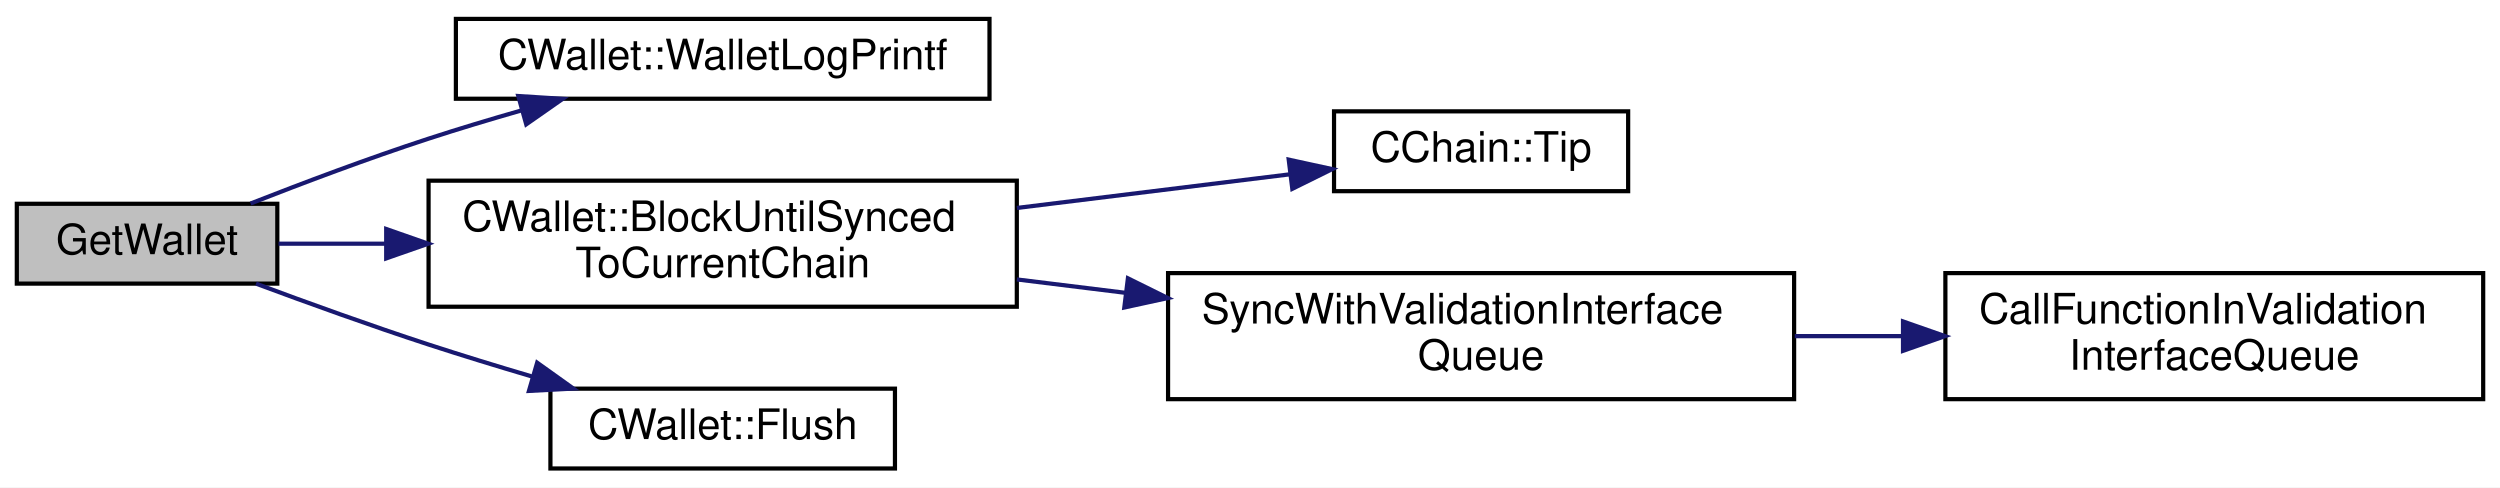
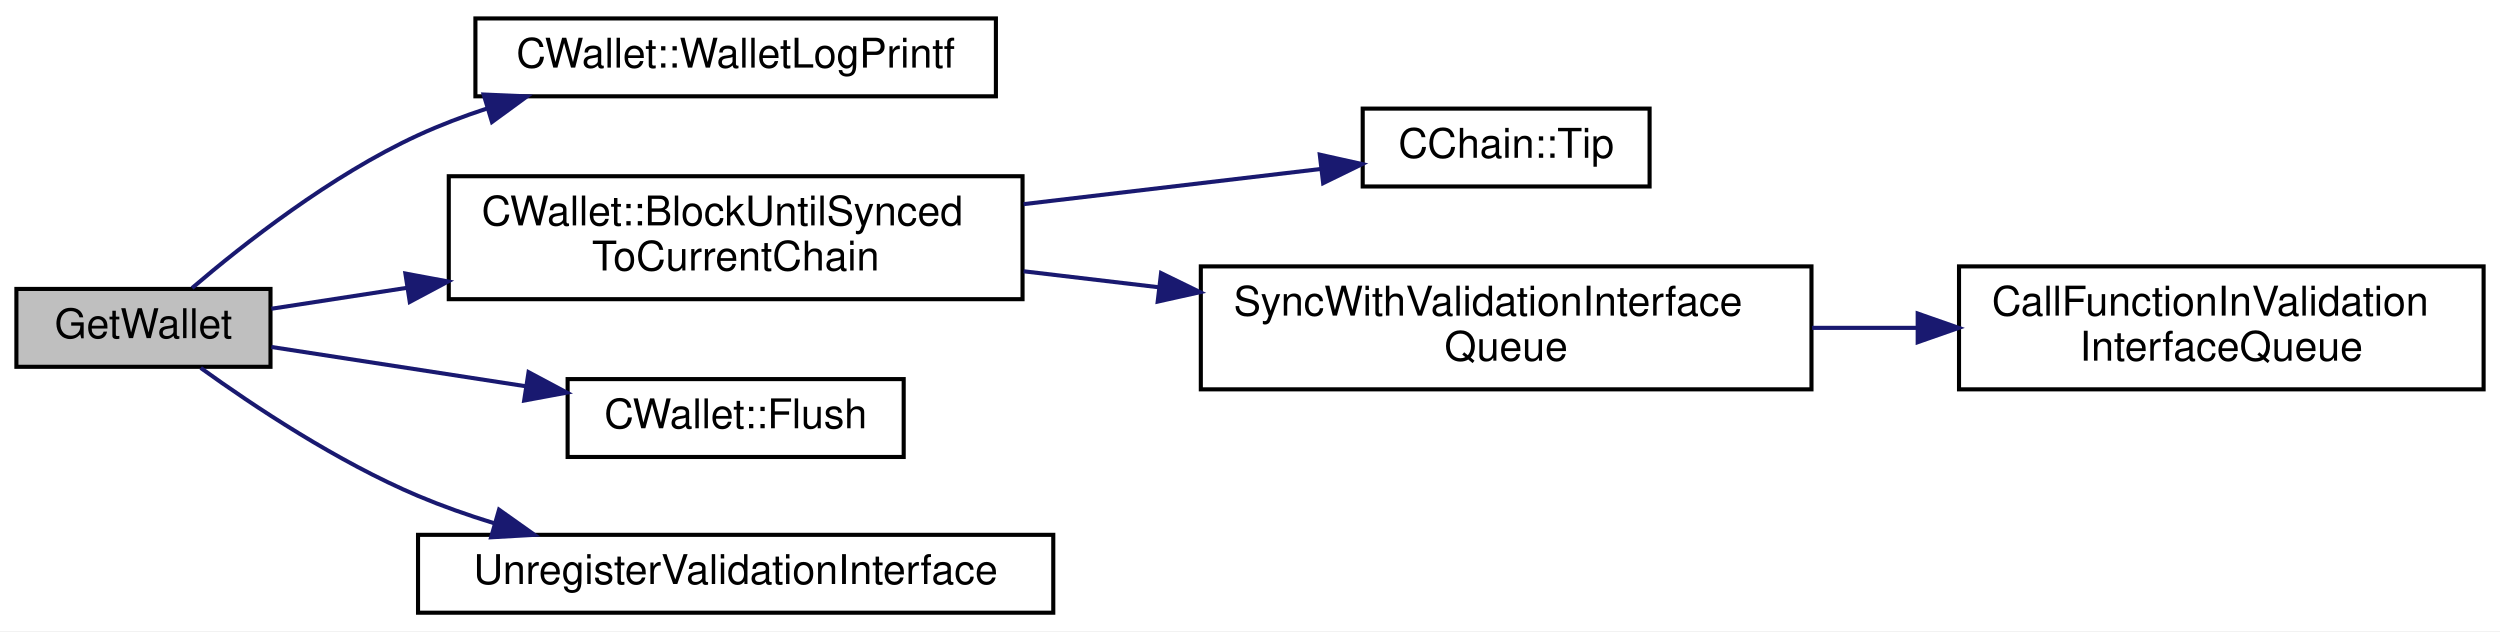
- <svg xmlns="http://www.w3.org/2000/svg" xmlns:xlink="http://www.w3.org/1999/xlink" width="595pt" height="116pt" viewBox="0.00 0.00 595.00 116.00">
-   <g id="graph0" class="graph" transform="scale(1 1) rotate(0) translate(4 112)">
-     <polygon fill="white" stroke="none" points="-4,4 -4,-112 591,-112 591,4 -4,4" />
+ <svg xmlns="http://www.w3.org/2000/svg" xmlns:xlink="http://www.w3.org/1999/xlink" width="610pt" height="154pt" viewBox="0.00 0.00 610.00 154.00">
+   <g id="graph0" class="graph" transform="scale(1 1) rotate(0) translate(4 150)">
+     <polygon fill="white" stroke="none" points="-4,4 -4,-150 606,-150 606,4 -4,4" />
    <g id="node1" class="node">
-       <polygon fill="#bfbfbf" stroke="black" points="0,-44.5 0,-63.5 62,-63.5 62,-44.5 0,-44.5" />
-       <text text-anchor="middle" x="31" y="-51.5" font-family="Helvetica,sans-Serif" font-size="10.00">GetWallet</text>
+       <polygon fill="#bfbfbf" stroke="black" points="0,-60.5 0,-79.5 62,-79.5 62,-60.5 0,-60.5" />
+       <text text-anchor="middle" x="31" y="-67.5" font-family="Helvetica,sans-Serif" font-size="10.00">GetWallet</text>
    </g>
    <g id="node2" class="node">
      <g id="a_node2">
        <a xlink:href="class_c_wallet.html#aeba3694fe7d6e81318d77191f75bdb19" target="_top" xlink:title="Prepends the wallet name in logging output to ease debugging in multi-wallet use cases. ">
-           <polygon fill="white" stroke="black" points="104.5,-88.5 104.5,-107.5 231.5,-107.5 231.5,-88.5 104.5,-88.5" />
-           <text text-anchor="middle" x="168" y="-95.5" font-family="Helvetica,sans-Serif" font-size="10.00">CWallet::WalletLogPrintf</text>
+           <polygon fill="white" stroke="black" points="112,-126.5 112,-145.5 239,-145.5 239,-126.5 112,-126.5" />
+           <text text-anchor="middle" x="175.5" y="-133.5" font-family="Helvetica,sans-Serif" font-size="10.00">CWallet::WalletLogPrintf</text>
        </a>
      </g>
    </g>
    <g id="edge1" class="edge">
-       <path fill="none" stroke="midnightblue" d="M55.638,-63.567C68.133,-68.468 83.789,-74.363 98,-79 105.145,-81.332 112.767,-83.622 120.24,-85.761" />
-       <polygon fill="midnightblue" stroke="midnightblue" points="119.353,-89.147 129.927,-88.476 121.242,-82.407 119.353,-89.147" />
+       <path fill="none" stroke="midnightblue" d="M42.87,-79.724C55.333,-90.377 76.786,-107.242 98,-117 103.336,-119.455 109.034,-121.62 114.821,-123.525" />
+       <polygon fill="midnightblue" stroke="midnightblue" points="114.013,-126.937 124.598,-126.488 116.043,-120.238 114.013,-126.937" />
    </g>
    <g id="node3" class="node">
      <g id="a_node3">
        <a xlink:href="group__map_wallet.html#gaf766f26b1180b375f02a622dda88a246" target="_top" xlink:title="Blocks until the wallet state is up-to-date to /at least/ the current chain at the time this function...">
-           <polygon fill="white" stroke="black" points="98,-39 98,-69 238,-69 238,-39 98,-39" />
-           <text text-anchor="start" x="106" y="-57" font-family="Helvetica,sans-Serif" font-size="10.00">CWallet::BlockUntilSynced</text>
-           <text text-anchor="middle" x="168" y="-46" font-family="Helvetica,sans-Serif" font-size="10.00">ToCurrentChain</text>
+           <polygon fill="white" stroke="black" points="105.5,-77 105.5,-107 245.5,-107 245.5,-77 105.5,-77" />
+           <text text-anchor="start" x="113.5" y="-95" font-family="Helvetica,sans-Serif" font-size="10.00">CWallet::BlockUntilSynced</text>
+           <text text-anchor="middle" x="175.5" y="-84" font-family="Helvetica,sans-Serif" font-size="10.00">ToCurrentChain</text>
        </a>
      </g>
    </g>
    <g id="edge2" class="edge">
-       <path fill="none" stroke="midnightblue" d="M62.297,-54C70.035,-54 78.721,-54 87.695,-54" />
-       <polygon fill="midnightblue" stroke="midnightblue" points="87.914,-57.5 97.914,-54 87.914,-50.5 87.914,-57.5" />
+       <path fill="none" stroke="midnightblue" d="M62.221,-74.666C72.114,-76.193 83.608,-77.968 95.392,-79.787" />
+       <polygon fill="midnightblue" stroke="midnightblue" points="94.914,-83.254 105.331,-81.321 95.982,-76.336 94.914,-83.254" />
    </g>
    <g id="node7" class="node">
      <g id="a_node7">
        <a xlink:href="group__map_wallet.html#ga1933d34612a6a438d6c45bad608ce87c" target="_top" xlink:title="Flush wallet (bitdb flush) ">
-           <polygon fill="white" stroke="black" points="127,-0.5 127,-19.5 209,-19.5 209,-0.5 127,-0.5" />
-           <text text-anchor="middle" x="168" y="-7.5" font-family="Helvetica,sans-Serif" font-size="10.00">CWallet::Flush</text>
+           <polygon fill="white" stroke="black" points="134.5,-38.5 134.5,-57.5 216.5,-57.5 216.5,-38.5 134.5,-38.5" />
+           <text text-anchor="middle" x="175.5" y="-45.5" font-family="Helvetica,sans-Serif" font-size="10.00">CWallet::Flush</text>
        </a>
      </g>
    </g>
    <g id="edge6" class="edge">
-       <path fill="none" stroke="midnightblue" d="M56.936,-44.488C69.232,-39.911 84.323,-34.464 98,-30 105.924,-27.414 114.413,-24.815 122.631,-22.387" />
-       <polygon fill="midnightblue" stroke="midnightblue" points="123.845,-25.679 132.467,-19.521 121.887,-18.958 123.845,-25.679" />
+       <path fill="none" stroke="midnightblue" d="M62.221,-65.334C80.264,-62.549 103.634,-58.941 124.377,-55.738" />
+       <polygon fill="midnightblue" stroke="midnightblue" points="124.965,-59.189 134.314,-54.204 123.897,-52.271 124.965,-59.189" />
+     </g>
+     <g id="node8" class="node">
+       <g id="a_node8">
+         <a xlink:href="validationinterface_8cpp.html#a5e1776de1f87b4d045e9e2a198236b63" target="_top" xlink:title="Unregister a wallet from core. ">
+           <polygon fill="white" stroke="black" points="98,-0.5 98,-19.5 253,-19.5 253,-0.5 98,-0.5" />
+           <text text-anchor="middle" x="175.5" y="-7.5" font-family="Helvetica,sans-Serif" font-size="10.00">UnregisterValidationInterface</text>
+         </a>
+       </g>
+     </g>
+     <g id="edge7" class="edge">
+       <path fill="none" stroke="midnightblue" d="M44.979,-60.221C57.827,-50.967 78.367,-37.293 98,-29 103.874,-26.519 110.144,-24.312 116.471,-22.361" />
+       <polygon fill="midnightblue" stroke="midnightblue" points="117.768,-25.63 126.412,-19.503 115.834,-18.902 117.768,-25.63" />
    </g>
    <g id="node4" class="node">
      <g id="a_node4">
        <a xlink:href="class_c_chain.html#a7482d06d8e8143f46326cf9c12c06daf" target="_top" xlink:title="Returns the index entry for the tip of this chain, or nullptr if none. ">
-           <polygon fill="white" stroke="black" points="313.5,-66.5 313.5,-85.5 383.5,-85.5 383.5,-66.5 313.5,-66.5" />
-           <text text-anchor="middle" x="348.5" y="-73.5" font-family="Helvetica,sans-Serif" font-size="10.00">CChain::Tip</text>
+           <polygon fill="white" stroke="black" points="328.5,-104.5 328.5,-123.5 398.5,-123.5 398.5,-104.5 328.5,-104.5" />
+           <text text-anchor="middle" x="363.5" y="-111.5" font-family="Helvetica,sans-Serif" font-size="10.00">CChain::Tip</text>
        </a>
      </g>
    </g>
    <g id="edge3" class="edge">
-       <path fill="none" stroke="midnightblue" d="M238.013,-62.506C259.801,-65.191 283.287,-68.086 302.899,-70.503" />
-       <polygon fill="midnightblue" stroke="midnightblue" points="302.712,-74.006 313.065,-71.756 303.568,-67.059 302.712,-74.006" />
+       <path fill="none" stroke="midnightblue" d="M245.76,-100.192C269.991,-103.058 296.528,-106.197 318.169,-108.757" />
+       <polygon fill="midnightblue" stroke="midnightblue" points="318.026,-112.264 328.368,-109.963 318.848,-105.312 318.026,-112.264" />
    </g>
    <g id="node5" class="node">
      <g id="a_node5">
        <a xlink:href="validationinterface_8cpp.html#aef788fda8c339bb297d6f97f431dfa88" target="_top" xlink:title="This is a synonym for the following, which asserts certain locks are not held: std::promise&lt;void&gt; pro...">
-           <polygon fill="white" stroke="black" points="274,-17 274,-47 423,-47 423,-17 274,-17" />
-           <text text-anchor="start" x="282" y="-35" font-family="Helvetica,sans-Serif" font-size="10.00">SyncWithValidationInterface</text>
-           <text text-anchor="middle" x="348.5" y="-24" font-family="Helvetica,sans-Serif" font-size="10.00">Queue</text>
+           <polygon fill="white" stroke="black" points="289,-55 289,-85 438,-85 438,-55 289,-55" />
+           <text text-anchor="start" x="297" y="-73" font-family="Helvetica,sans-Serif" font-size="10.00">SyncWithValidationInterface</text>
+           <text text-anchor="middle" x="363.5" y="-62" font-family="Helvetica,sans-Serif" font-size="10.00">Queue</text>
        </a>
      </g>
    </g>
    <g id="edge4" class="edge">
-       <path fill="none" stroke="midnightblue" d="M238.013,-45.494C246.474,-44.451 255.192,-43.377 263.84,-42.311" />
-       <polygon fill="midnightblue" stroke="midnightblue" points="264.442,-45.763 273.939,-41.066 263.586,-38.816 264.442,-45.763" />
+       <path fill="none" stroke="midnightblue" d="M245.76,-83.808C256.514,-82.536 267.723,-81.21 278.756,-79.905" />
+       <polygon fill="midnightblue" stroke="midnightblue" points="279.301,-83.365 288.821,-78.715 278.479,-76.414 279.301,-83.365" />
    </g>
    <g id="node6" class="node">
      <g id="a_node6">
        <a xlink:href="validationinterface_8cpp.html#a581c542f0900a185a20a25d7df4b9c78" target="_top" xlink:title="Pushes a function to callback onto the notification queue, guaranteeing any callbacks generated prior...">
-           <polygon fill="white" stroke="black" points="459,-17 459,-47 587,-47 587,-17 459,-17" />
-           <text text-anchor="start" x="467" y="-35" font-family="Helvetica,sans-Serif" font-size="10.00">CallFunctionInValidation</text>
-           <text text-anchor="middle" x="523" y="-24" font-family="Helvetica,sans-Serif" font-size="10.00">InterfaceQueue</text>
+           <polygon fill="white" stroke="black" points="474,-55 474,-85 602,-85 602,-55 474,-55" />
+           <text text-anchor="start" x="482" y="-73" font-family="Helvetica,sans-Serif" font-size="10.00">CallFunctionInValidation</text>
+           <text text-anchor="middle" x="538" y="-62" font-family="Helvetica,sans-Serif" font-size="10.00">InterfaceQueue</text>
        </a>
      </g>
    </g>
    <g id="edge5" class="edge">
-       <path fill="none" stroke="midnightblue" d="M423.156,-32C431.619,-32 440.248,-32 448.706,-32" />
-       <polygon fill="midnightblue" stroke="midnightblue" points="448.917,-35.5 458.917,-32 448.917,-28.5 448.917,-35.5" />
+       <path fill="none" stroke="midnightblue" d="M438.156,-70C446.619,-70 455.248,-70 463.706,-70" />
+       <polygon fill="midnightblue" stroke="midnightblue" points="463.917,-73.5 473.917,-70 463.917,-66.5 463.917,-73.5" />
    </g>
  </g>
</svg>
